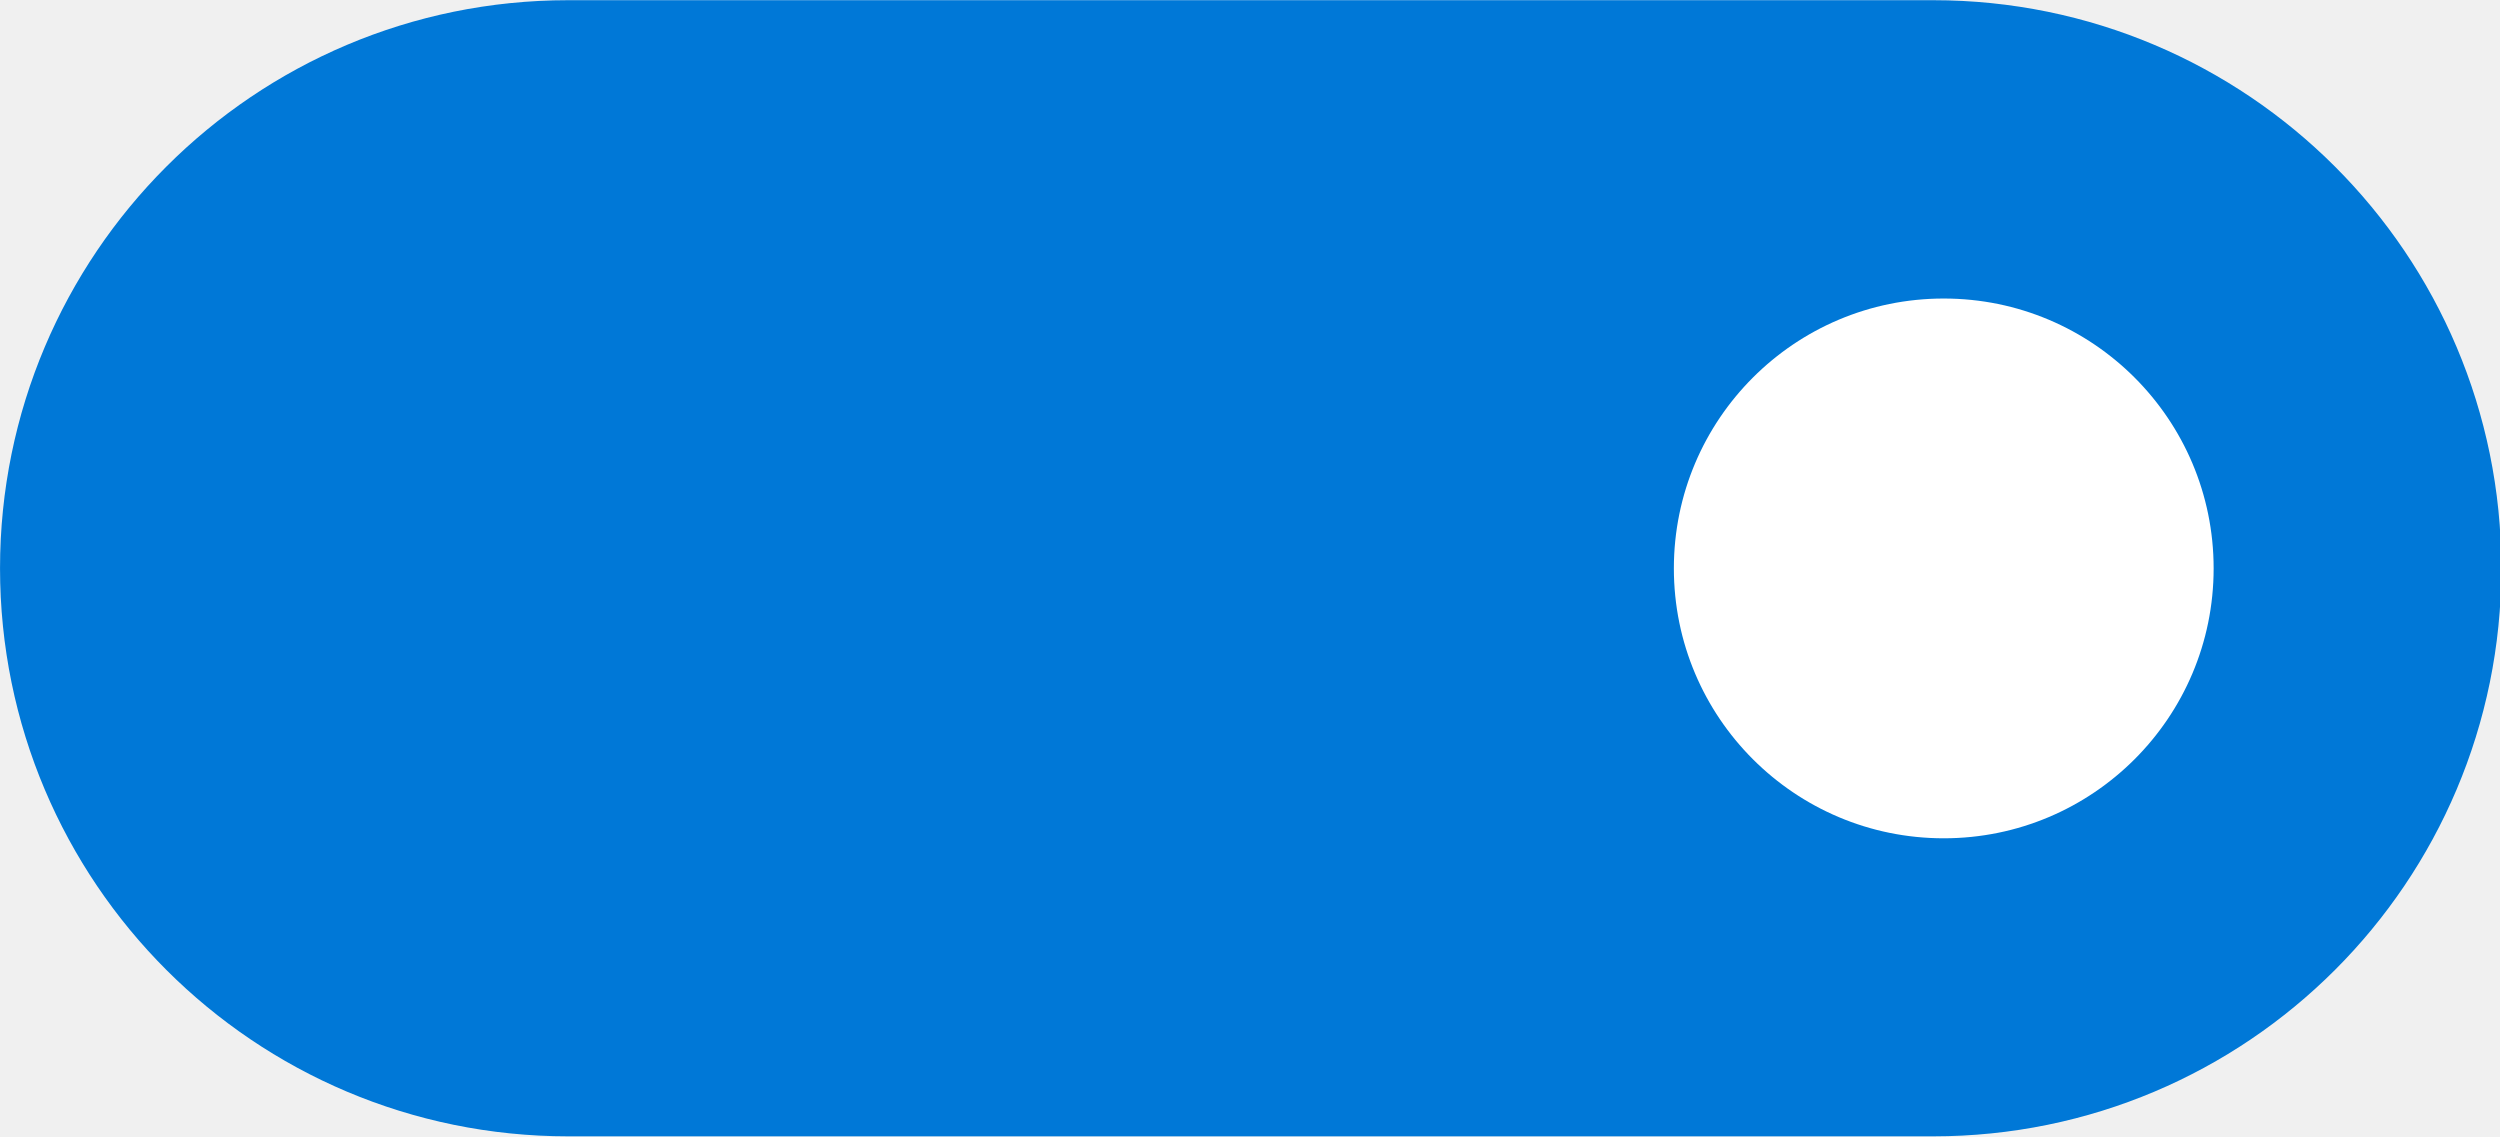
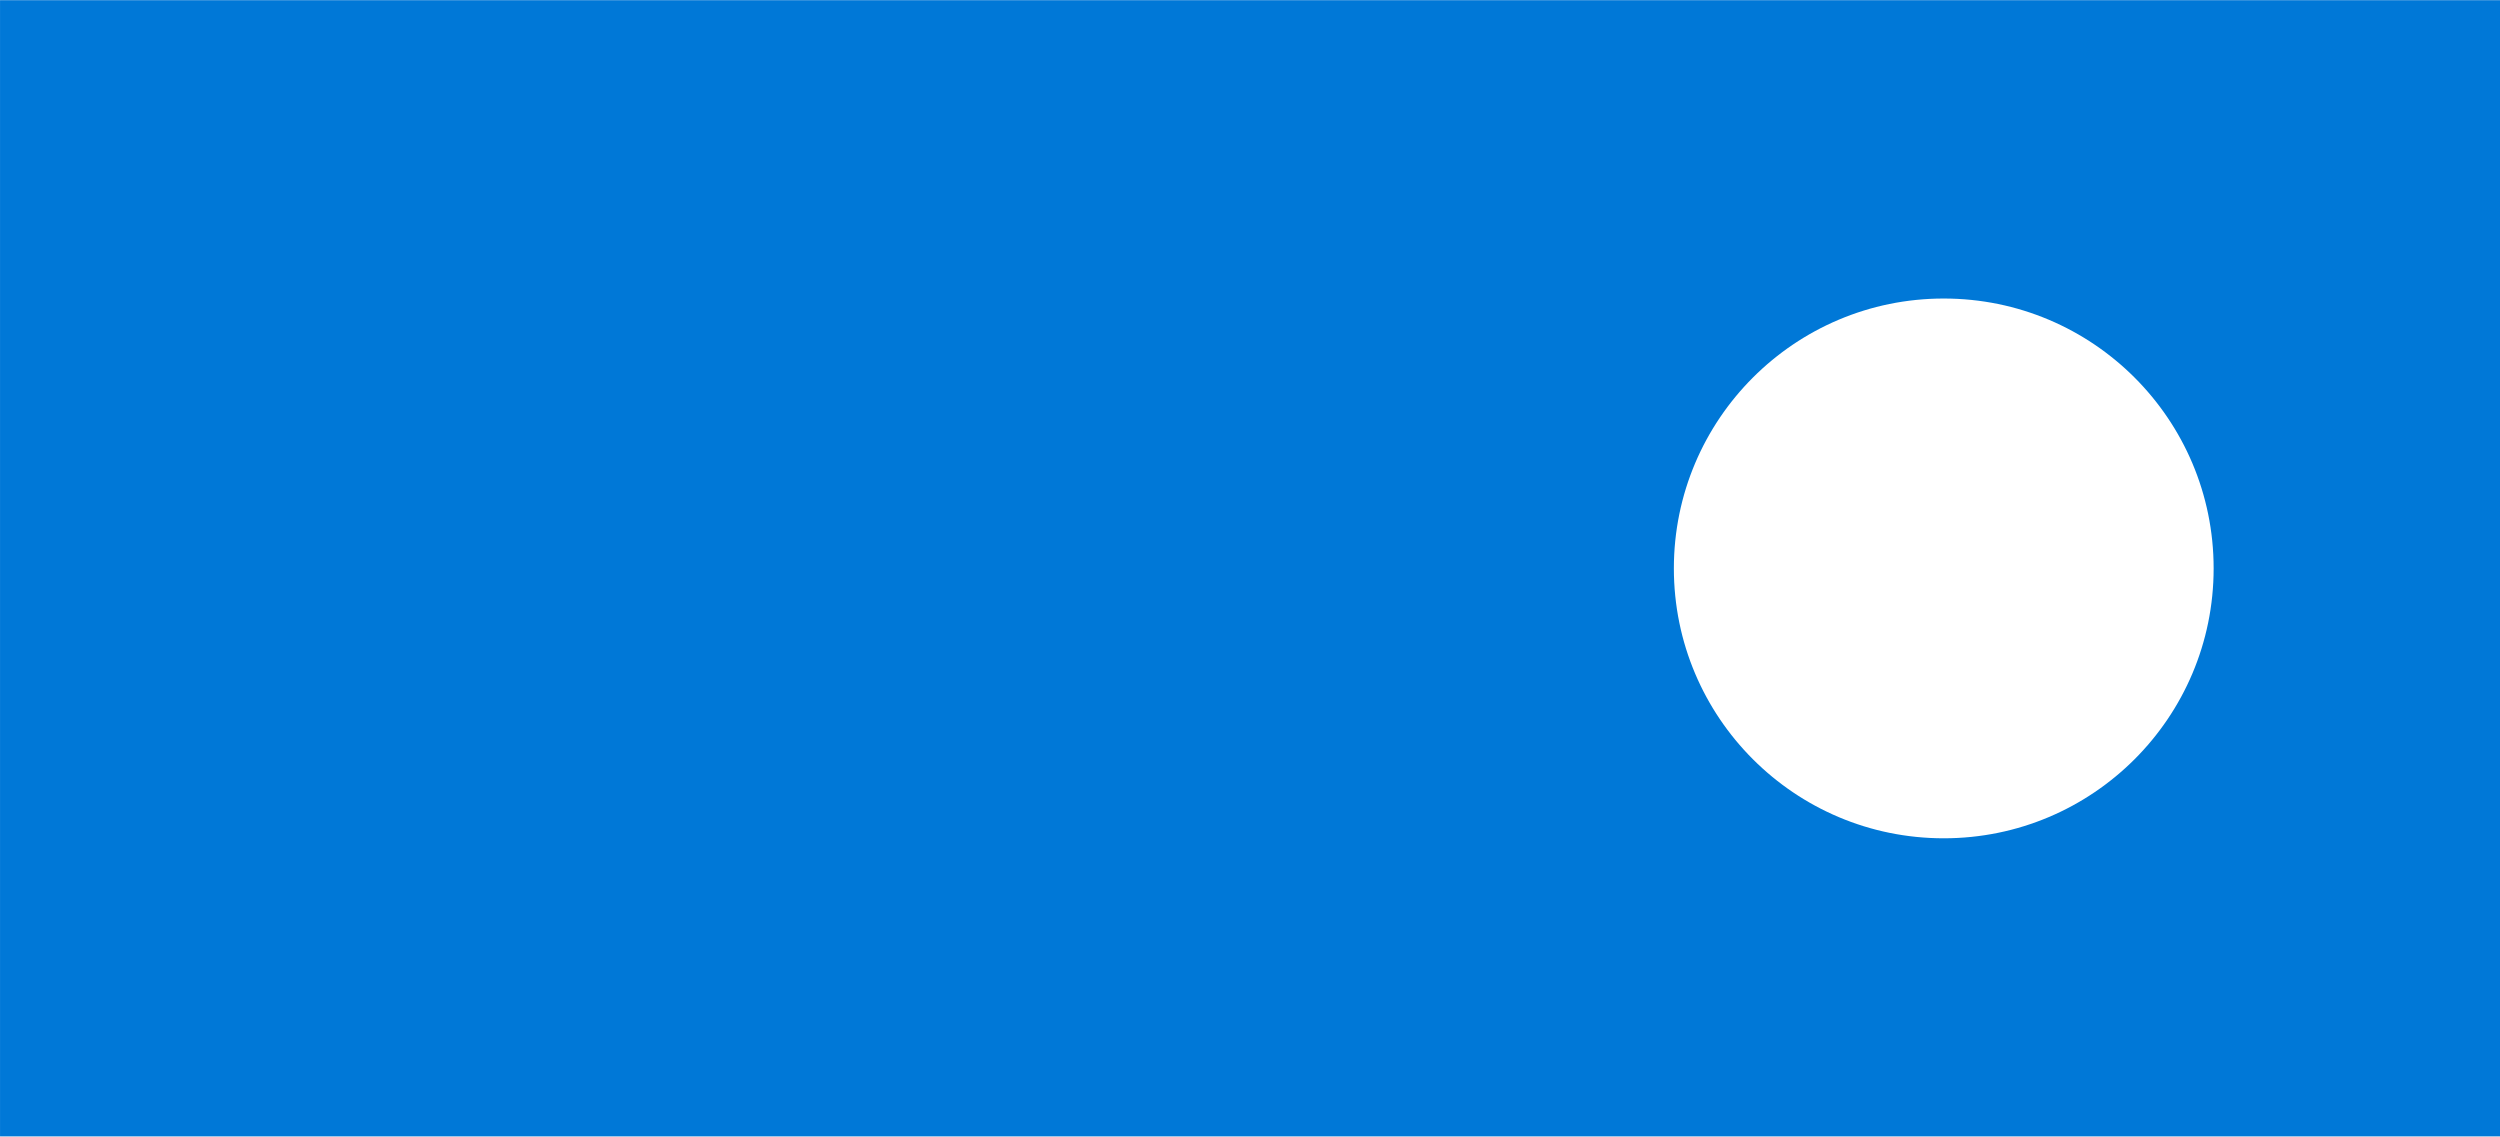
<svg xmlns="http://www.w3.org/2000/svg" id="svg2" version="1.1" width="44" height="20" viewBox="0 0 44 20">
  <defs id="defs6" />
-   <rect style="opacity:1;fill:#0078d7;fill-opacity:1;stroke:#0078d7;stroke-width:4.223;stroke-miterlimit:4;stroke-dasharray:none;stroke-opacity:1;paint-order:stroke fill markers" id="rect812" width="39.8" height="15.773" x="-41.912" y="-17.888" ry="7.886" transform="scale(-1)" />
+   <rect style="opacity:1;fill:#0078d7;fill-opacity:1;stroke:#0078d7;stroke-width:4.223;stroke-miterlimit:4;stroke-dasharray:none;stroke-opacity:1;paint-order:stroke fill markers" id="rect812" width="39.8" height="15.773" x="-41.912" y="-17.888" ry="0" transform="scale(-1)" />
  <circle style="opacity:1;fill:#ffffff;fill-opacity:1;stroke:none;stroke-width:6.235;stroke-miterlimit:4;stroke-dasharray:none;stroke-opacity:1;paint-order:stroke fill markers" id="path818" cx="-34.21" cy="-10.004" r="4.75" transform="scale(-1)" />
</svg>
